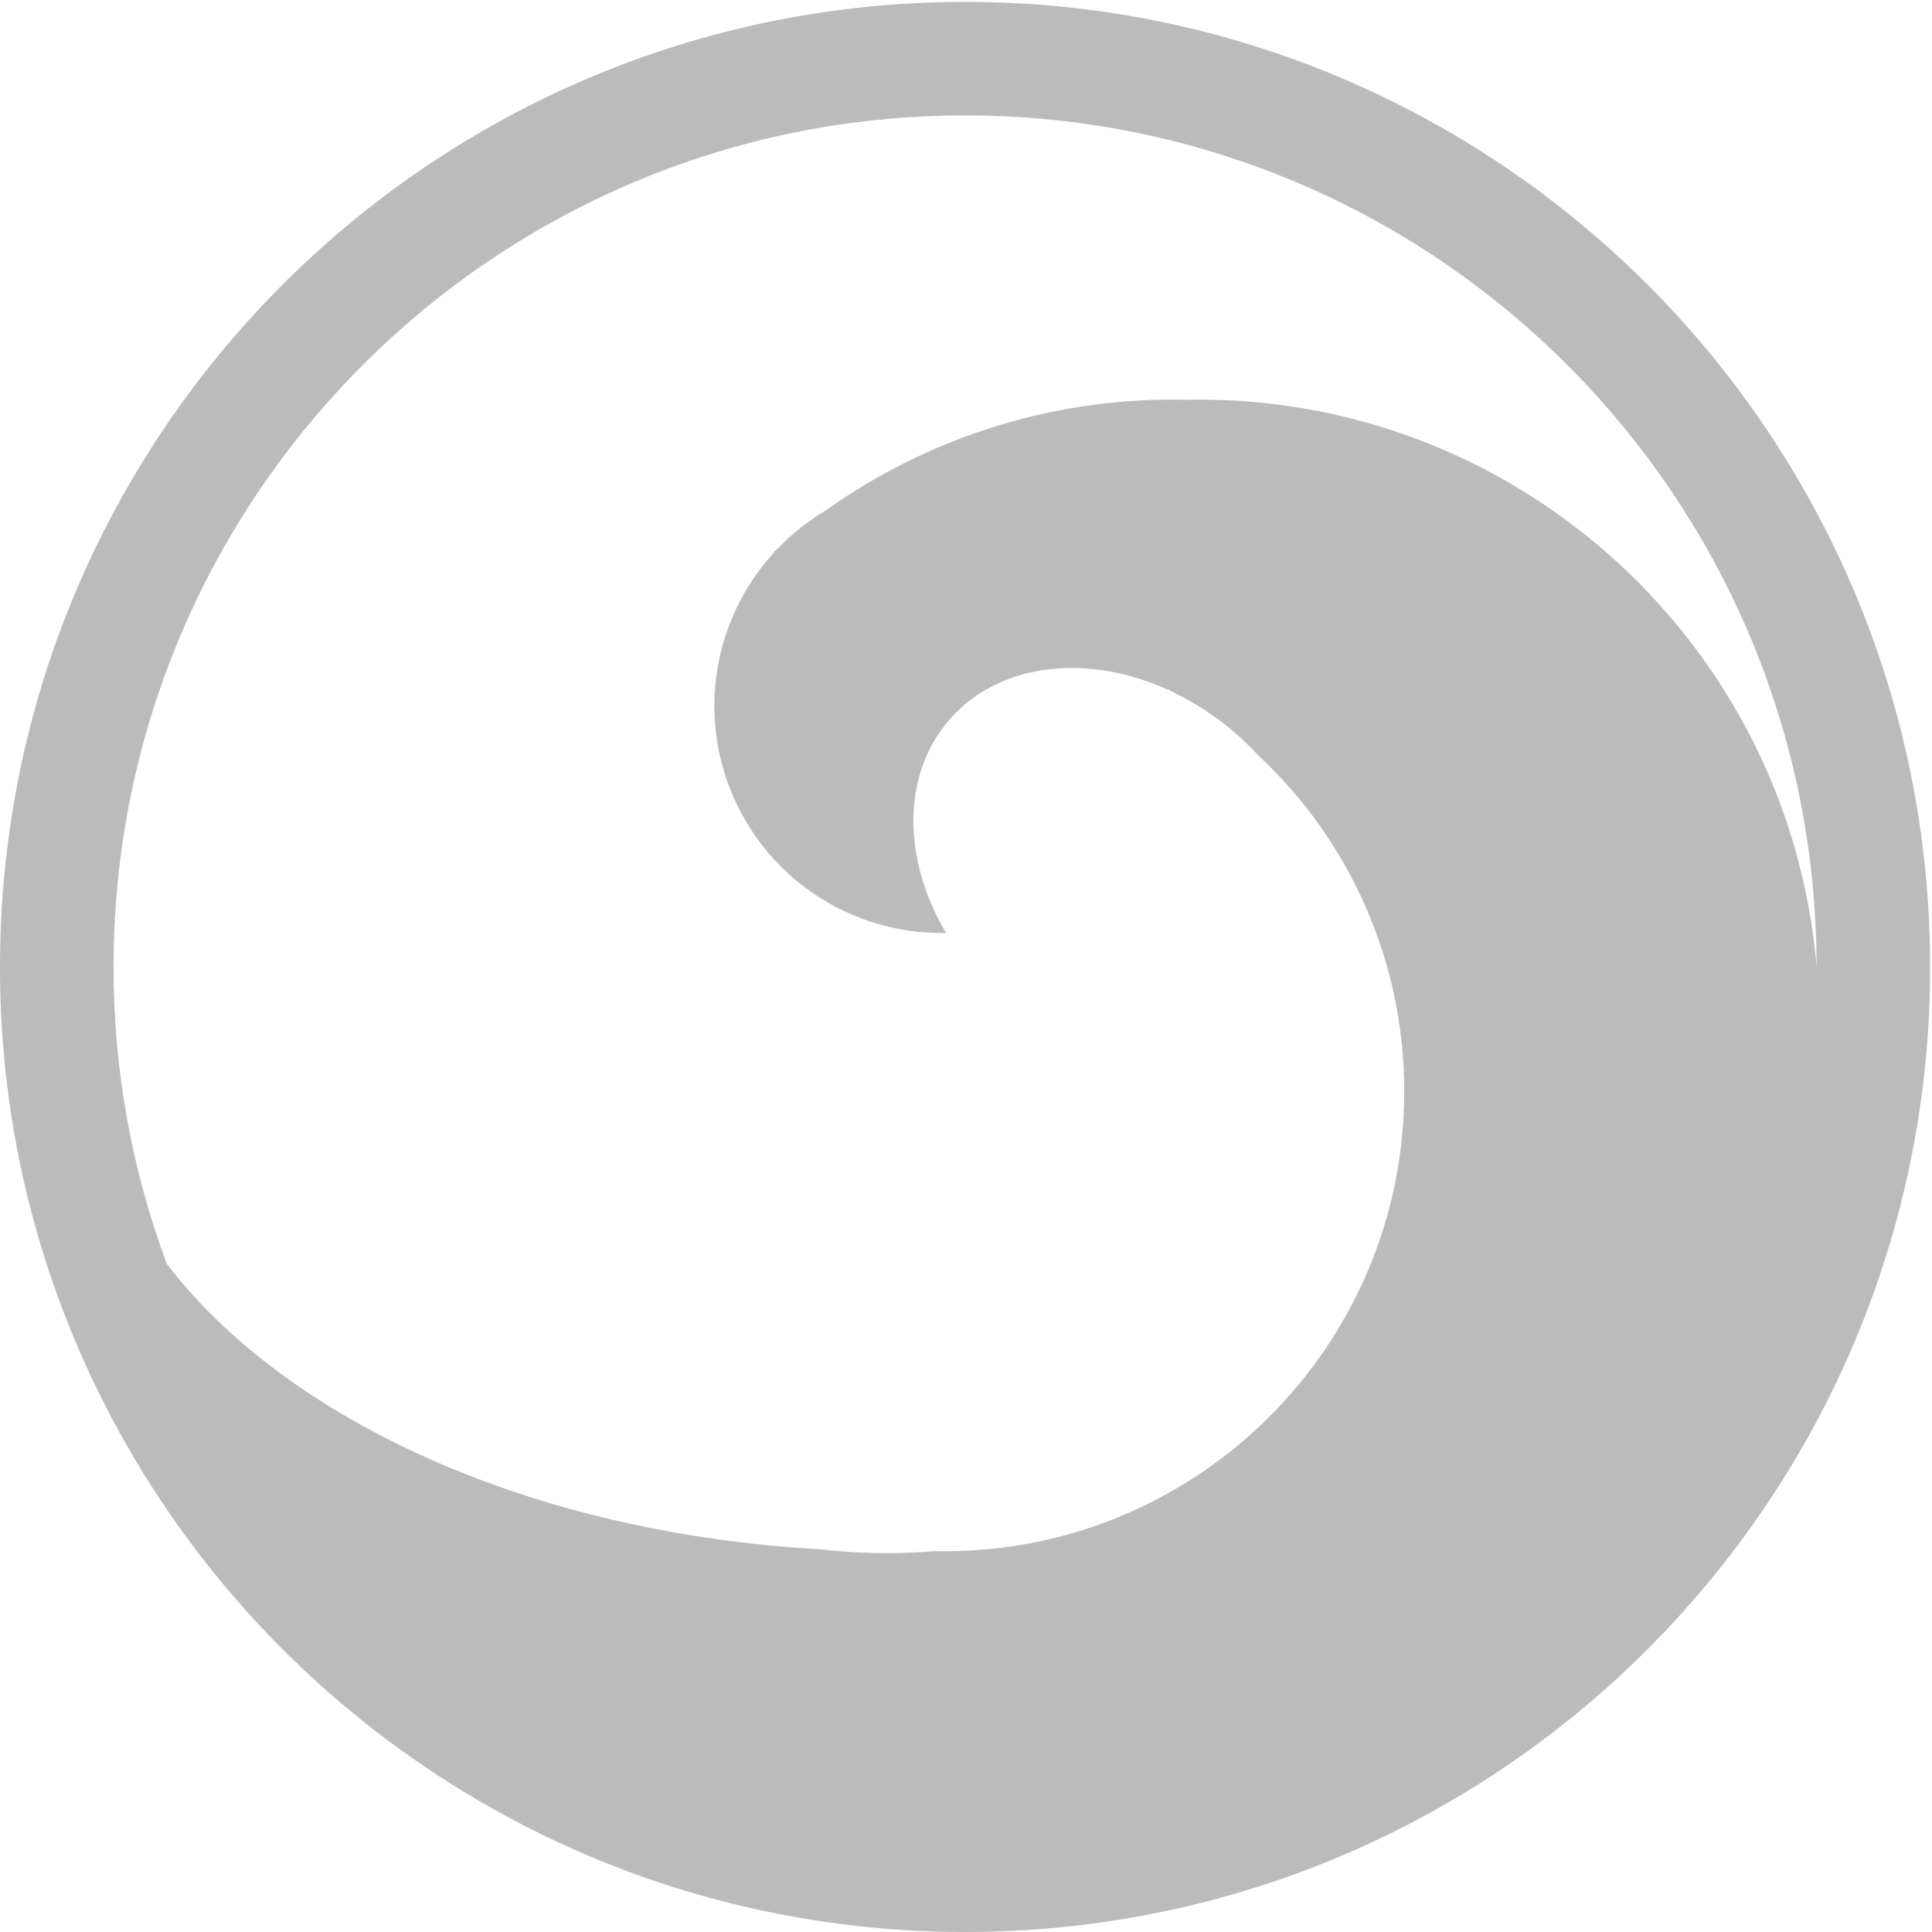
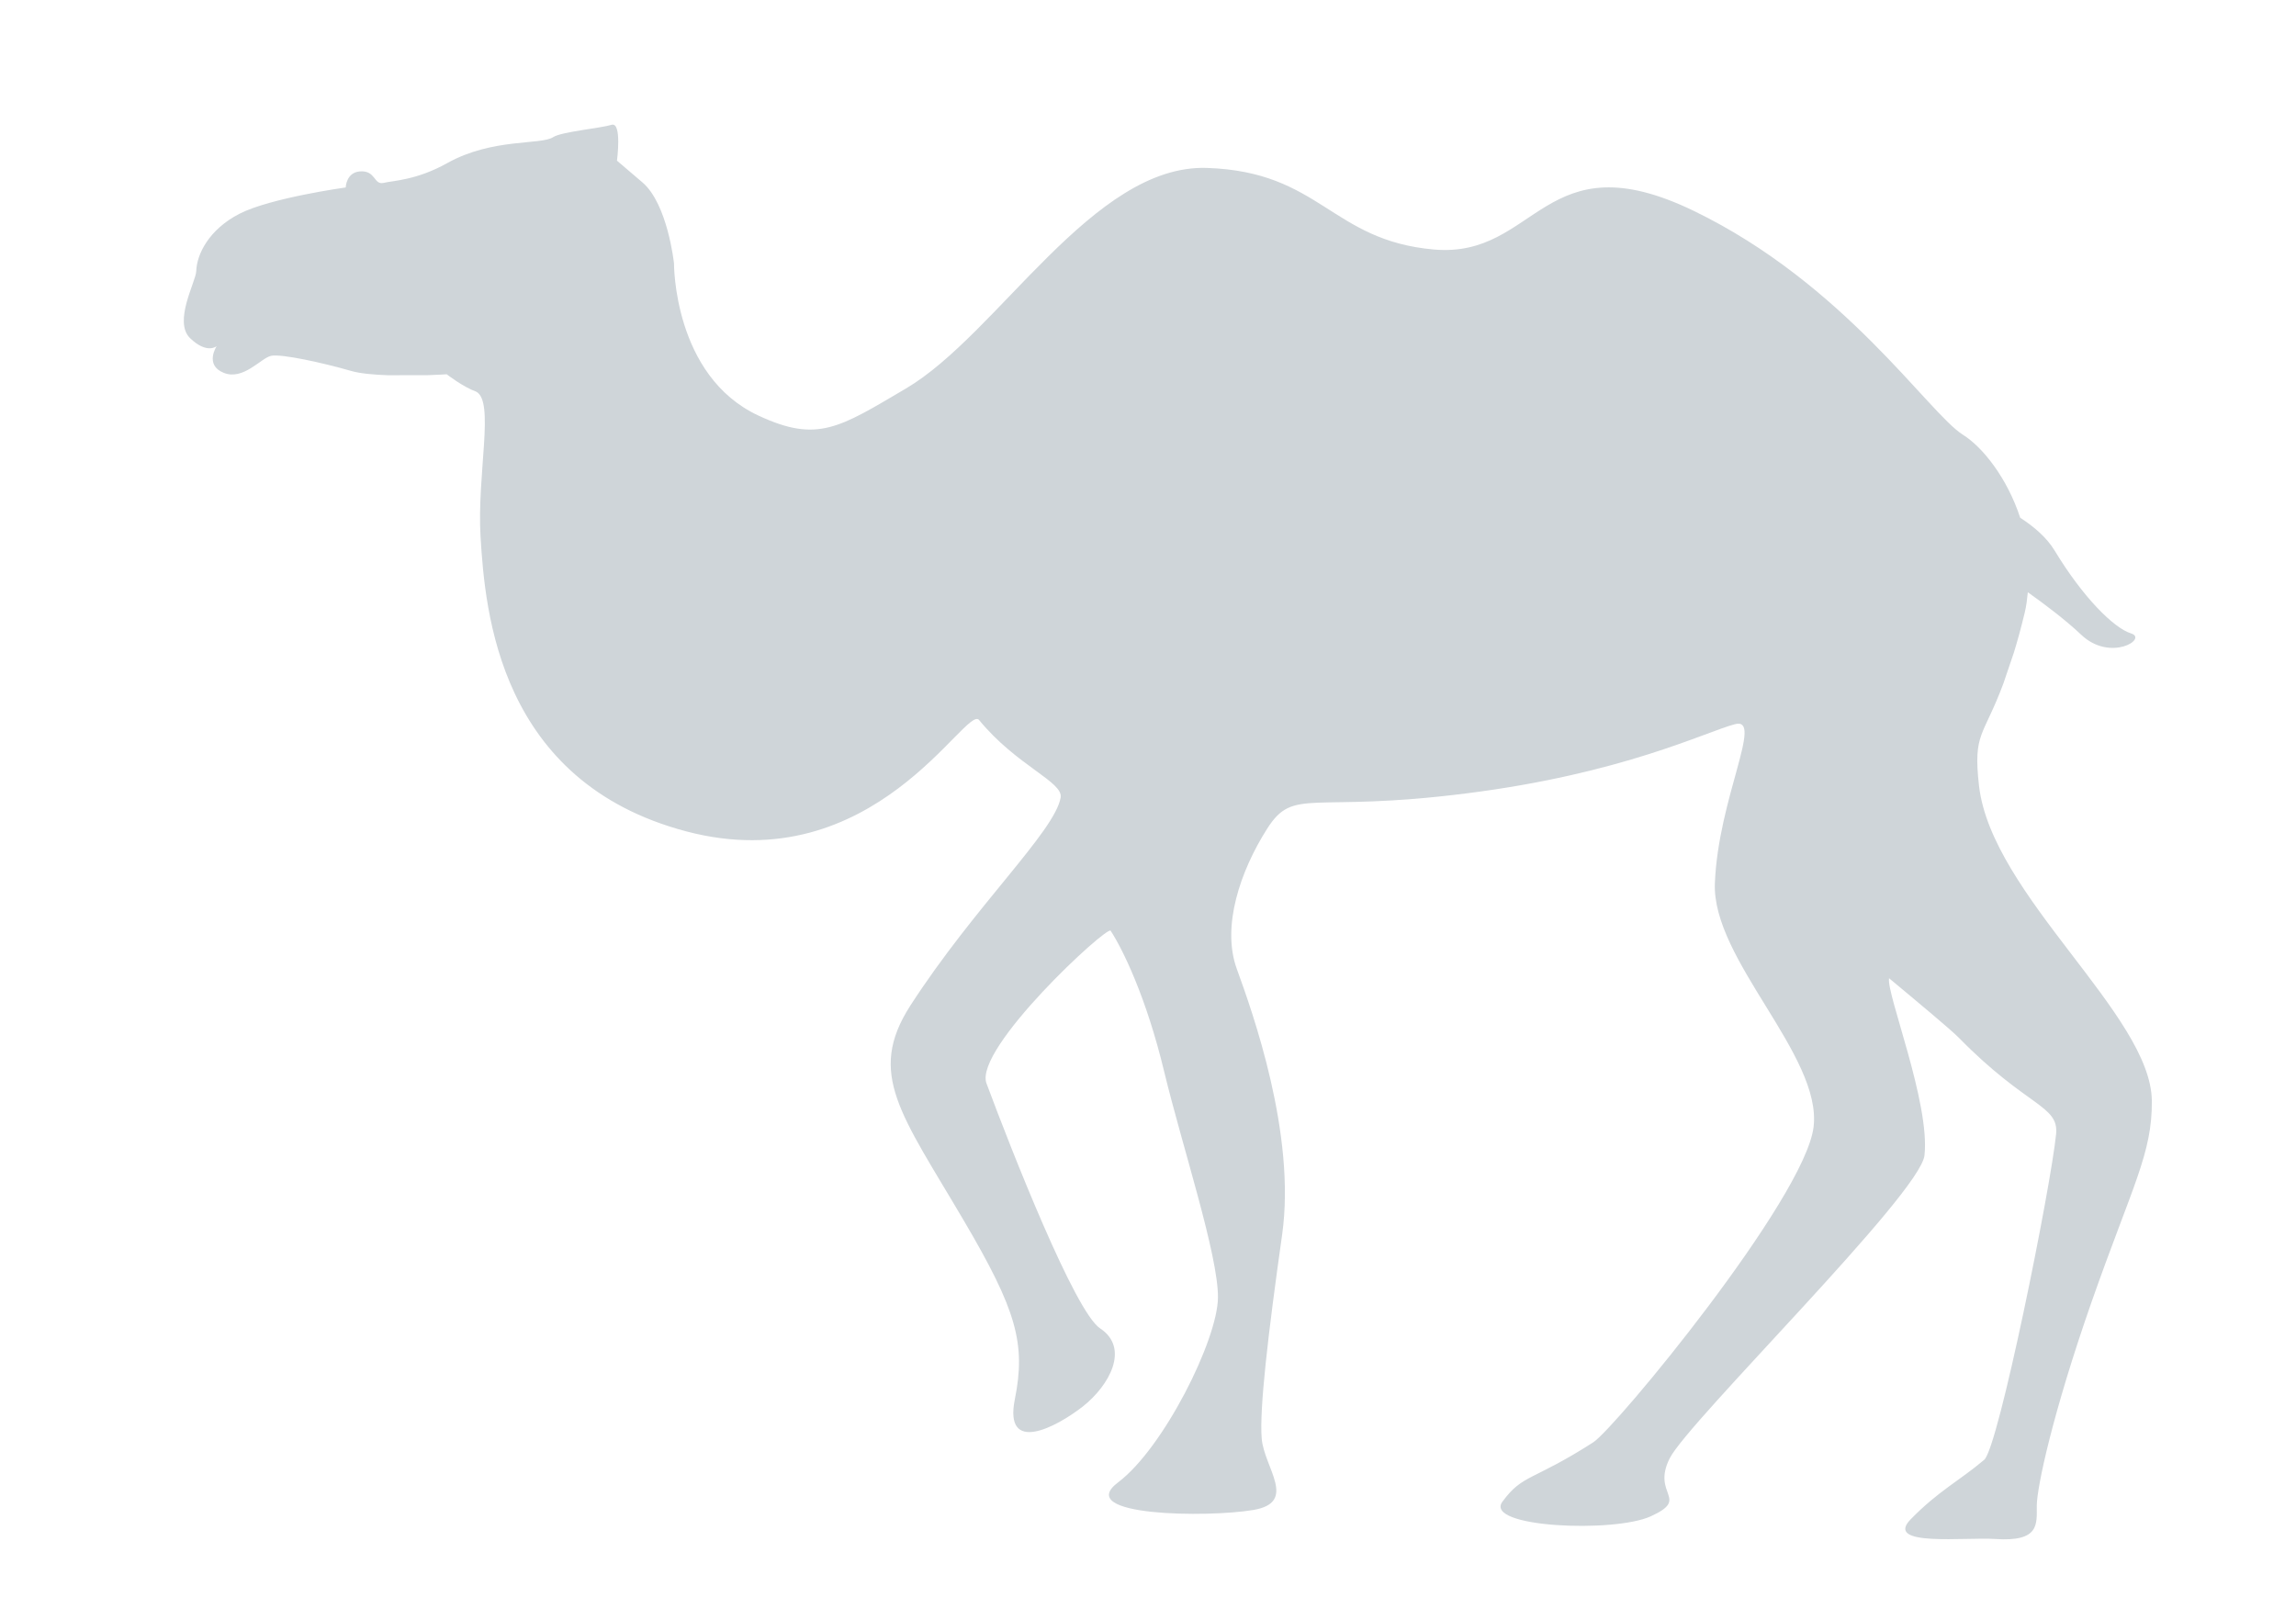
- <svg xmlns="http://www.w3.org/2000/svg" width="64" height="64" class="icon" p-id="11927" t="1575202564746" version="1.1" viewBox="0 0 1024 1024">
-   <defs>
-     <style type="text/css" />
-   </defs>
-   <path fill="#bbb" d="M967.054 745.335q-1.483 2.897-2.997 5.763c-0.307 0.579-0.62 1.156-0.929 1.734q-1.06 1.987-2.131 3.965c-0.39 0.715-0.786 1.428-1.18 2.141q-0.971 1.762-1.951 3.519c-0.429 0.764-0.863 1.525-1.299 2.286q-0.949 1.671-1.907 3.337-0.677 1.172-1.364 2.339-0.951 1.625-1.913 3.246-0.699 1.177-1.407 2.348-0.967 1.605-1.945 3.203-0.712 1.165-1.432 2.326-0.994 1.598-1.998 3.197-0.718 1.138-1.439 2.274-1.033 1.619-2.079 3.231-0.708 1.099-1.421 2.186-1.092 1.669-2.198 3.328c-0.453 0.679-0.899 1.36-1.358 2.037q-1.199 1.785-2.423 3.558c-0.4 0.584-0.799 1.173-1.199 1.755q-1.468 2.121-2.957 4.224c-0.245 0.346-0.486 0.694-0.73 1.04q-3.769 5.305-7.668 10.51c-0.311 0.415-0.626 0.825-0.938 1.238q-1.474 1.954-2.96 3.896c-0.413 0.536-0.83 1.069-1.246 1.604q-1.355 1.747-2.721 3.486c-0.459 0.581-0.921 1.159-1.383 1.738q-1.322 1.66-2.653 3.31-0.723 0.893-1.453 1.781-1.324 1.618-2.658 3.229-0.737 0.887-1.48 1.77-1.347 1.609-2.709 3.206-0.734 0.862-1.473 1.72-1.399 1.623-2.807 3.235c-0.474 0.541-0.948 1.085-1.425 1.624q-1.475 1.672-2.966 3.331c-0.44 0.49-0.877 0.98-1.318 1.468q-1.611 1.778-3.238 3.542l-1.099 1.199q-1.879 2.024-3.78 4.029c-0.206 0.216-0.408 0.435-0.613 0.65q-6.807 7.158-13.886 14.053l-0.366 0.353q-2.136 2.075-4.296 4.127c-0.28 0.266-0.562 0.529-0.843 0.799q-1.934 1.828-3.885 3.637c-0.352 0.326-0.705 0.648-1.058 0.973q-1.863 1.715-3.742 3.415-0.575 0.518-1.153 1.035-1.855 1.665-3.726 3.313l-1.172 1.027q-1.893 1.654-3.796 3.29l-1.123 0.961q-1.974 1.682-3.964 3.345c-0.331 0.276-0.66 0.553-0.992 0.828q-2.12 1.762-4.262 3.497l-0.735 0.599q-2.398 1.939-4.812 3.85l-0.227 0.181q-13.041 10.29-26.755 19.746l-0.158 0.108q-2.613 1.798-5.252 3.568l-0.471 0.314q-2.498 1.671-5.014 3.313l-0.606 0.394q-2.474 1.608-4.967 3.189l-0.621 0.393q-2.522 1.592-5.064 3.158l-0.525 0.324q-2.646 1.624-5.314 3.218l-0.292 0.175a509.962 509.962 0 0 1-53.521 27.773l-0.106 0.048q-3.023 1.346-6.064 2.654l-0.14 0.049a508.13 508.13 0 0 1-70.641 24.376 514.996 514.996 0 0 1-262.331 0 508.279 508.279 0 0 1-120.743-49.252 513.267 513.267 0 0 1-102.973-76.91l-0.042-0.04q-2.287-2.206-4.548-4.439l-0.06-0.06q-2.26-2.233-4.496-4.496l-0.042-0.042A513.614 513.614 0 0 1 72.63 775.354l-0.035-0.059q-1.641-2.734-3.249-5.495l-0.049-0.084q-1.606-2.757-3.18-5.535l-0.037-0.065q-1.586-2.802-3.139-5.626A509.193 509.193 0 0 1 0.001 512.498C0.001 230.005 229.006 0.999 511.5 0.999s511.499 229.006 511.499 511.499a509.348 509.348 0 0 1-55.945 232.836zM511.5 61.175C262.244 61.175 60.177 263.242 60.177 512.498a450.331 450.331 0 0 0 28.23 157.399c63.386 82.819 193.265 142.76 346.273 151.239a305.601 305.601 0 0 0 35.36 2.058q12.86 0 25.399-1.052 2.53 0.053 5.071 0.053c134.625 0 243.761-109.136 243.761-243.761a243.019 243.019 0 0 0-77.343-178.051A150.571 150.571 0 0 0 639.075 376.671a146.21 146.21 0 0 0-18.304-10.27c-0.578-0.328-1.144-0.674-1.724-0.999 0 0.063 0.007 0.127 0.011 0.191-49.6-22.541-102.488-11.634-124.795 28.648-16.284 29.41-12.288 67.305 7.133 100.214-0.799 0.015-1.583 0.06-2.382 0.06a120.373 120.373 0 0 1-88.813-201.635c-0.01-0.133-0.015-0.268-0.025-0.4 0.799-0.712 1.611-1.406 2.417-2.109A120.813 120.813 0 0 1 437.572 270.613 316.654 316.654 0 0 1 621.892 211.793c2.255 0 4.496 0.039 6.743 0.085 2.248-0.045 4.489-0.085 6.743-0.085 171.932 0 313.007 132.021 327.438 300.214C962.551 262.975 760.594 61.175 511.5 61.175z" p-id="11928" />
+ <svg xmlns="http://www.w3.org/2000/svg" t="1689248820546" class="icon" viewBox="0 0 1462 1024" version="1.1" p-id="1499" width="285.547" height="200">
+   <path d="M1260.164 500.443c-3.891-34.085 2.75-30.866 15.536-65.273l6.7-19.749c2.224-7.227 4.506-15.477 6.846-25.22 1.083-4.418 1.551-8.748 1.989-13.078 10.503 7.49 23.932 17.525 33.88 26.975 18.637 17.759 42.803 2.604 31.832-0.761-10.971-3.394-30.632-22.996-48.567-52.634-5.149-8.514-13.253-15.331-22.001-21.036-8.28-25.249-23.815-44.939-36.571-52.897-21.826-13.78-75.366-96.022-171.213-142.453-95.876-46.431-99.65 30.252-165.42 24.576-65.77-5.734-72.177-49.62-144.735-51.961-72.558-2.341-132.827 105.911-191.634 140.493-42.452 24.986-56.203 34.757-93.798 17.232-54.331-25.22-53.833-96.958-53.833-96.958s-4.008-37.859-20.129-51.58l-16.179-13.809s3.306-24.927-3.482-22.821c-6.846 2.136-31.89 4.418-37.04 7.782-7.841 5.237-38.707 0.439-67.672 16.647-19.602 10.913-34.114 11.03-40.492 12.551-6.32 1.404-4.798-8.163-15.097-7.314-8.719 0.731-8.953 10.211-8.953 10.211s-47.923 6.641-67.613 16.735c-19.602 10.064-27.268 25.951-27.56 36.63-0.293 6.729-14.716 32.066-3.92 42.598 10.854 10.445 16.94 5.061 16.94 5.061s-7.958 11.995 4.447 16.998c12.405 5.091 23.669-9.333 30.135-10.796 6.437-1.463 33.616 4.564 51.083 9.626 5.734 1.638 14.277 2.399 23.113 2.721l25.512-0.029c7.109-0.234 12.171-0.585 12.171-0.585s10.533 8.163 18.695 11.03c12.083 5.998 0.468 52.604 2.867 92.599 2.926 47.455 11.527 155.97 131.131 187.48 119.662 31.51 178-81.13 186.309-70.949 23.962 29.228 53.745 39.38 51.931 49.415-3.803 21.68-54.594 68.813-95.729 132.476-27.941 43.476-5.647 69.193 34.231 137.128 33.441 56.817 39.439 78.146 32.329 113.547-7.08 35.43 26.302 17.847 43.301 4.564 16.969-13.4 30.018-37.186 11.001-49.737-16.004-10.503-56.379-113.079-72.353-156.028-8.192-22.118 76.888-100.615 79.053-97.192 7.636 11.674 22.762 42.452 34.114 89.79 11.44 47.367 34.465 116.795 34.231 143.857-0.293 27.034-34.699 95.876-63.576 117.614-28.877 21.738 57.256 22.469 85.987 17.613 28.672-4.798 6.963-26.917 5.442-45.495s3.95-65.858 13.019-129.902c8.982-64.073-19.017-142.014-28.848-169.077-9.889-27.092 2.224-62.552 19.31-89.381 17.145-26.858 27.151-9.801 126.859-22.469 99.767-12.581 152.283-39.175 170.979-44.061 18.578-4.944-10.62 47.163-12.756 101.23-1.989 48.655 68.345 109.744 62.844 155.268-5.53 45.524-126.391 191.927-140.347 200.821-38.853 24.927-44.734 20.012-57.783 37.771-12.054 16.472 71.036 20.012 94.471 9.304 25.366-11.586 0.176-13.517 12.112-37.04 12.054-23.64 159.539-168.346 162.172-192.805 3.657-33.412-24.342-102.868-22.557-112.786 18.227 15.184 39.322 32.709 44.471 37.947 43.476 44.354 63.781 42.832 61.879 61.411-3.365 33.733-36.688 199.592-45.758 207.287-15.945 13.488-29.14 19.749-46.928 38.005-16.969 17.584 35.079 11.118 53.892 12.434 28.672 1.931 26.448-9.626 26.507-21.475 0.176-11.615 9.889-58.046 34.962-129.697 26.01-73.991 38.619-94.237 38.298-127.883-0.497-54.652-101.961-130.867-110.036-200.499" fill="#CFD5D9" p-id="1500" />
</svg>
